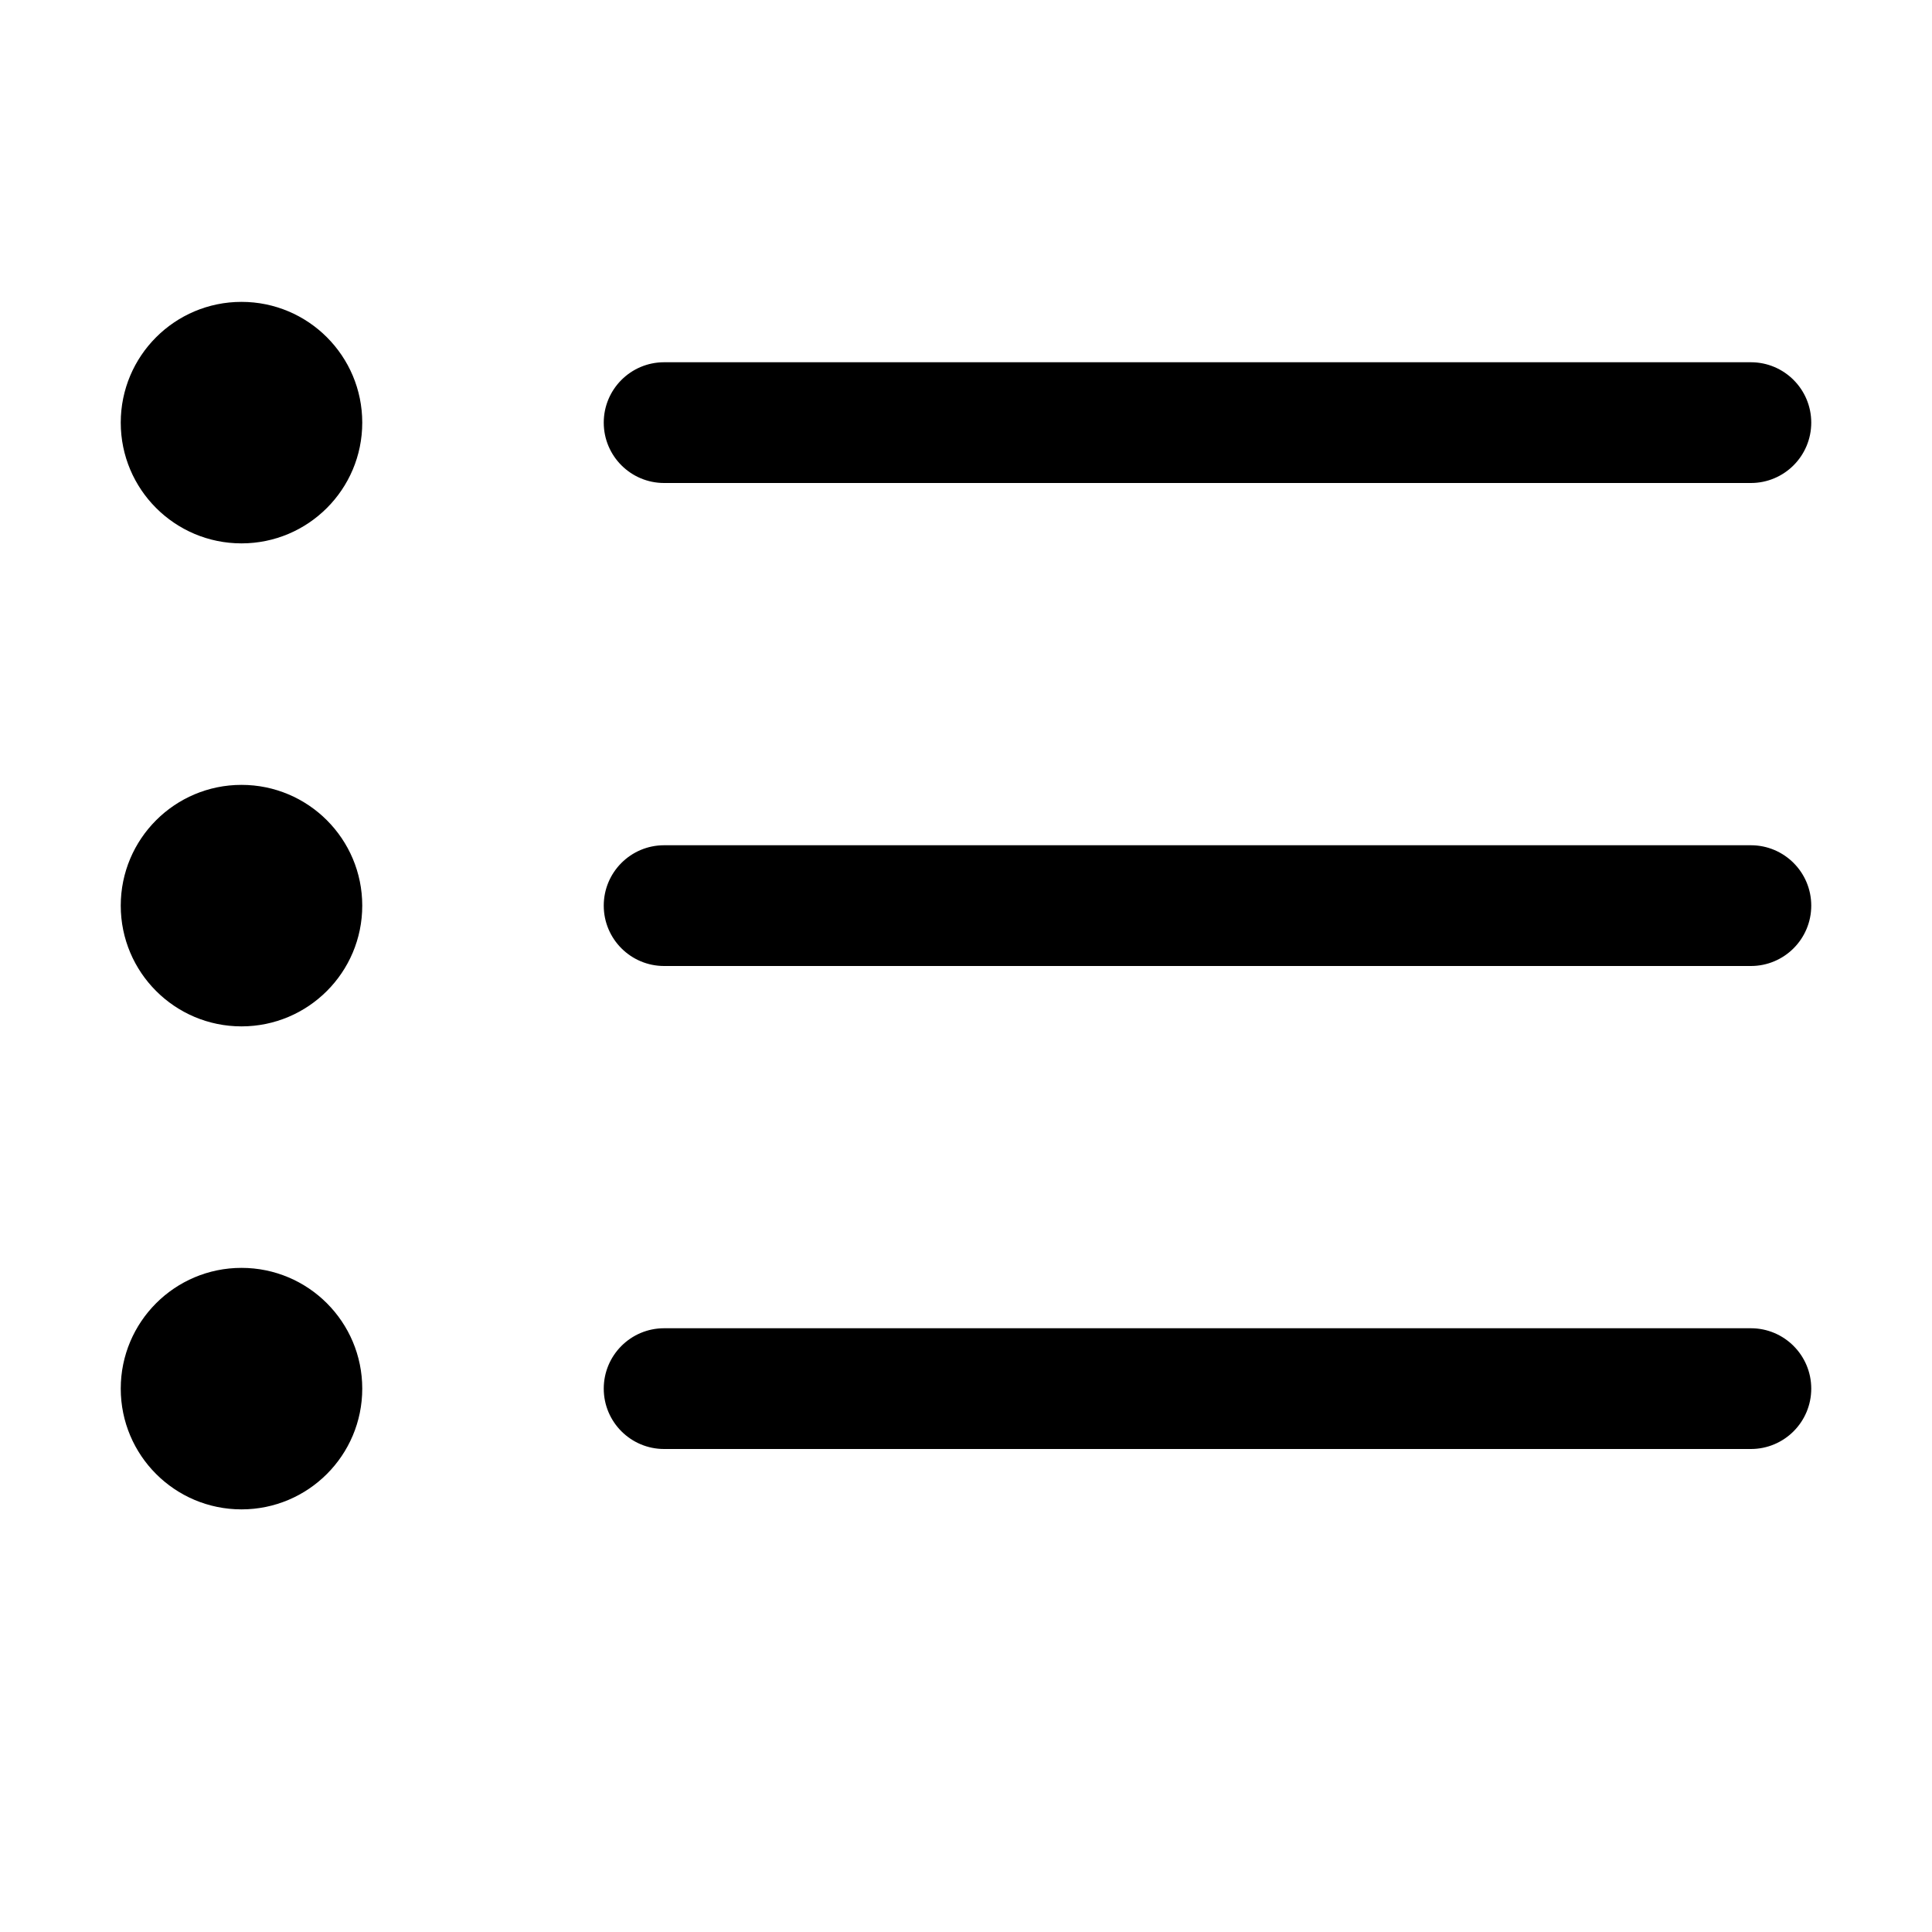
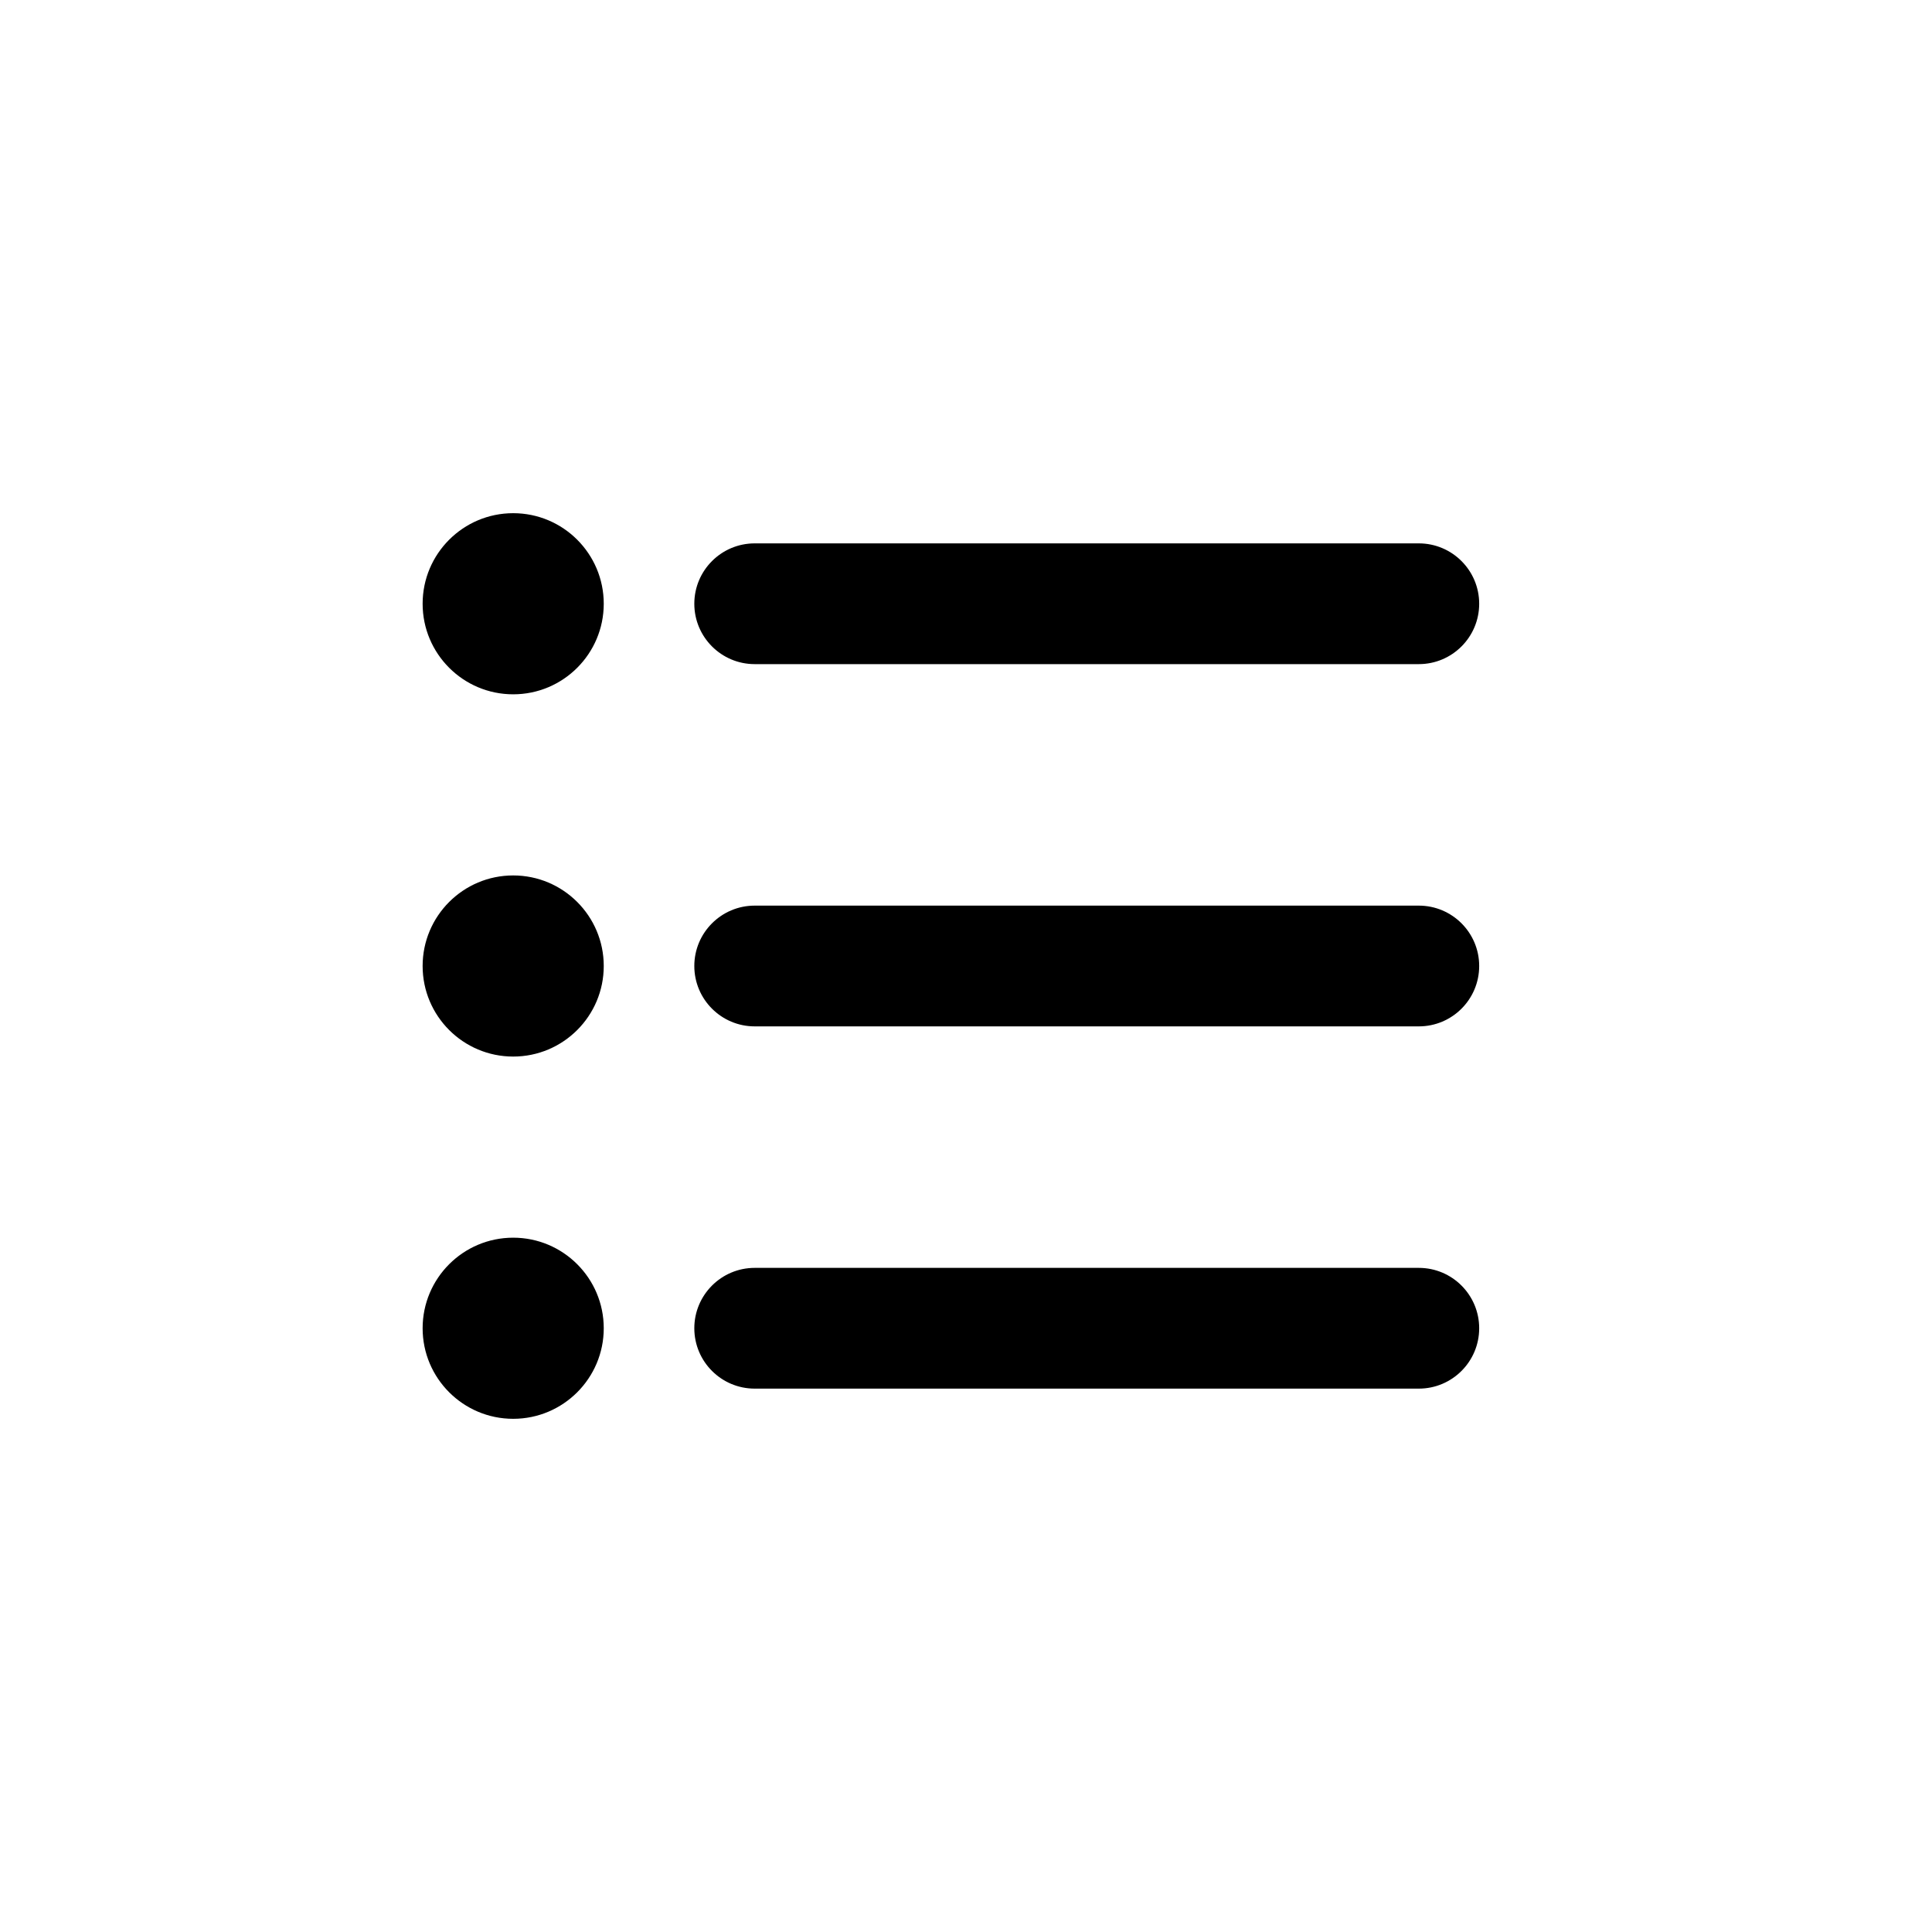
- <svg xmlns="http://www.w3.org/2000/svg" width="16" height="16" fill="currentColor" class="bi bi-list-ul" viewBox="0 0 16 16">
-   <path fill-rule="evenodd" d="M5 11.5a.5.5 0 0 1 .5-.5h9a.5.5 0 0 1 0 1h-9a.5.5 0 0 1-.5-.5zm0-4a.5.5 0 0 1 .5-.5h9a.5.5 0 0 1 0 1h-9a.5.5 0 0 1-.5-.5zm0-4a.5.5 0 0 1 .5-.5h9a.5.5 0 0 1 0 1h-9a.5.5 0 0 1-.5-.5zm-3 1a1 1 0 1 0 0-2 1 1 0 0 0 0 2zm0 4a1 1 0 1 0 0-2 1 1 0 0 0 0 2zm0 4a1 1 0 1 0 0-2 1 1 0 0 0 0 2z" />
+ <svg xmlns="http://www.w3.org/2000/svg" width="32" height="32" viewBox="0 0 32 32" fill="none">
+   <path fill-rule="evenodd" clip-rule="evenodd" d="M8.5 11.5C9.328 11.5 10 10.828 10 10C10 9.172 9.328 8.5 8.5 8.5C7.672 8.5 7 9.172 7 10C7 10.828 7.672 11.5 8.5 11.5ZM11.5 10C11.5 9.448 11.948 9 12.5 9H23.5C24.052 9 24.5 9.448 24.5 10C24.5 10.552 24.052 11 23.5 11H12.5C11.948 11 11.5 10.552 11.5 10ZM12.5 15C11.948 15 11.5 15.448 11.5 16C11.5 16.552 11.948 17 12.5 17H23.5C24.052 17 24.5 16.552 24.5 16C24.5 15.448 24.052 15 23.5 15H12.5ZM12.5 21C11.948 21 11.5 21.448 11.5 22C11.5 22.552 11.948 23 12.5 23H23.5C24.052 23 24.5 22.552 24.5 22C24.5 21.448 24.052 21 23.5 21H12.5ZM10 16C10 16.828 9.328 17.5 8.5 17.5C7.672 17.5 7 16.828 7 16C7 15.172 7.672 14.5 8.5 14.5C9.328 14.5 10 15.172 10 16ZM8.5 23.5C9.328 23.5 10 22.828 10 22C10 21.172 9.328 20.5 8.5 20.5C7.672 20.5 7 21.172 7 22C7 22.828 7.672 23.5 8.5 23.5Z" fill="black" />
</svg>
